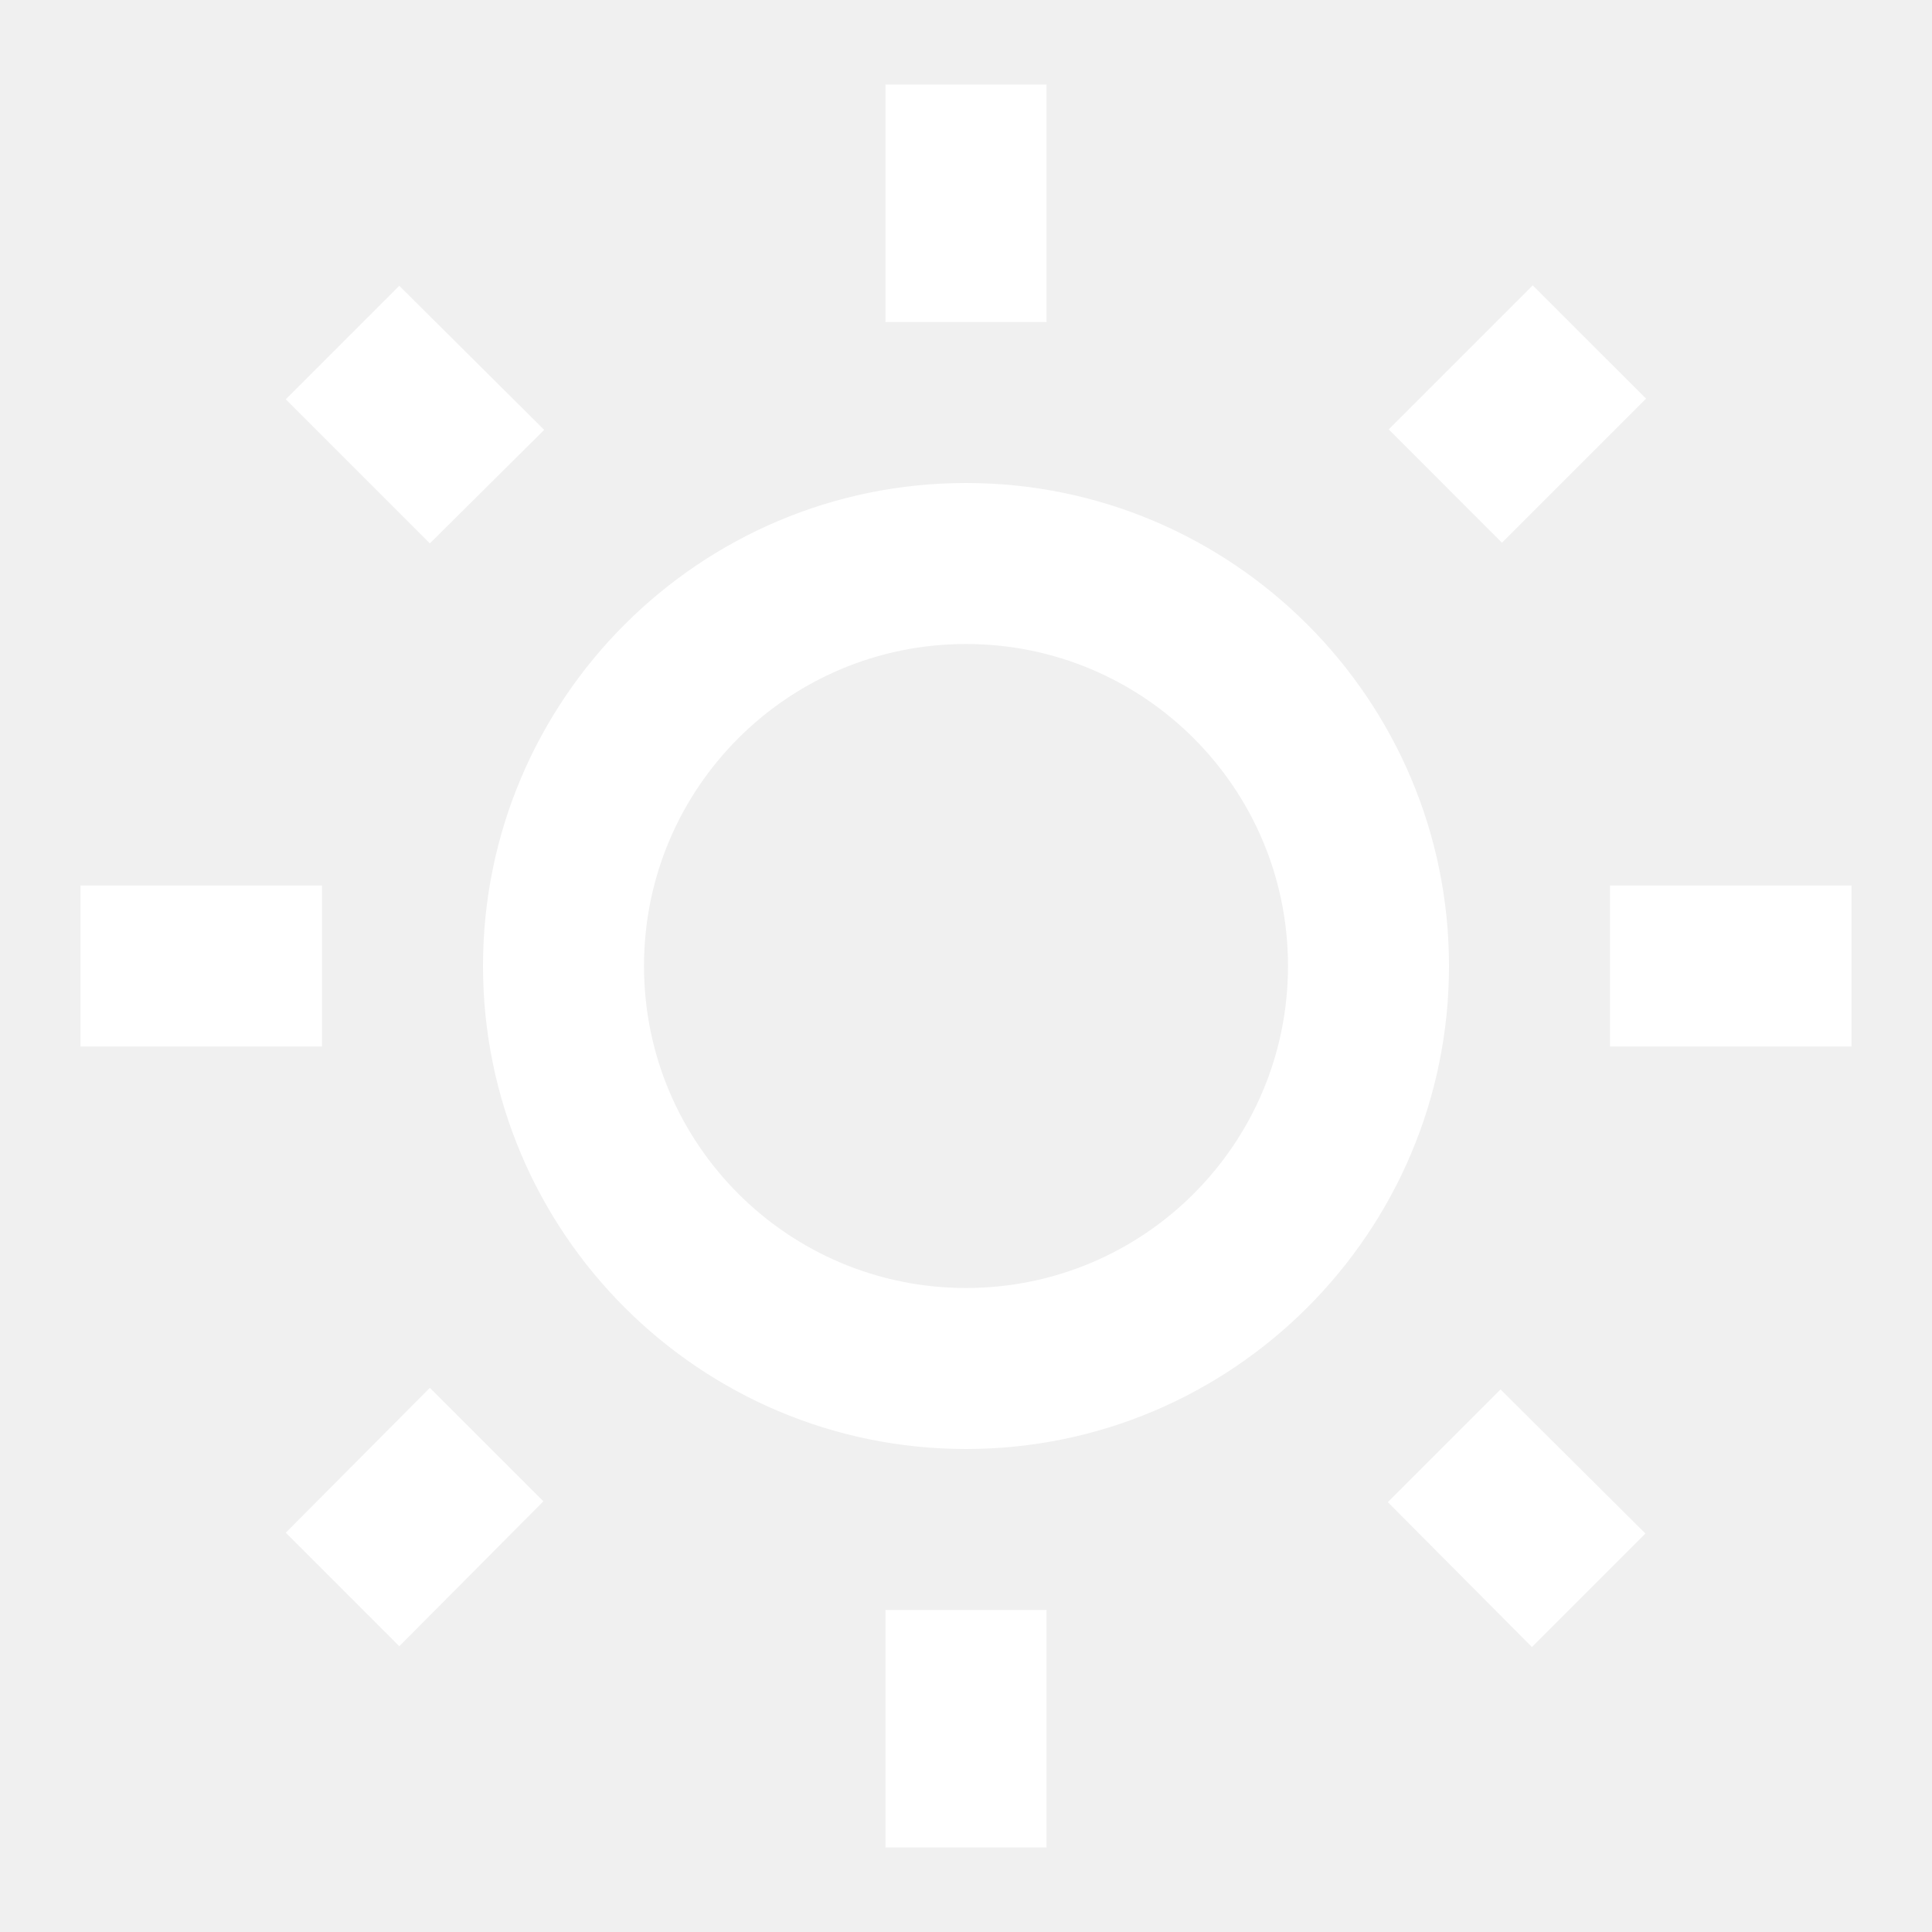
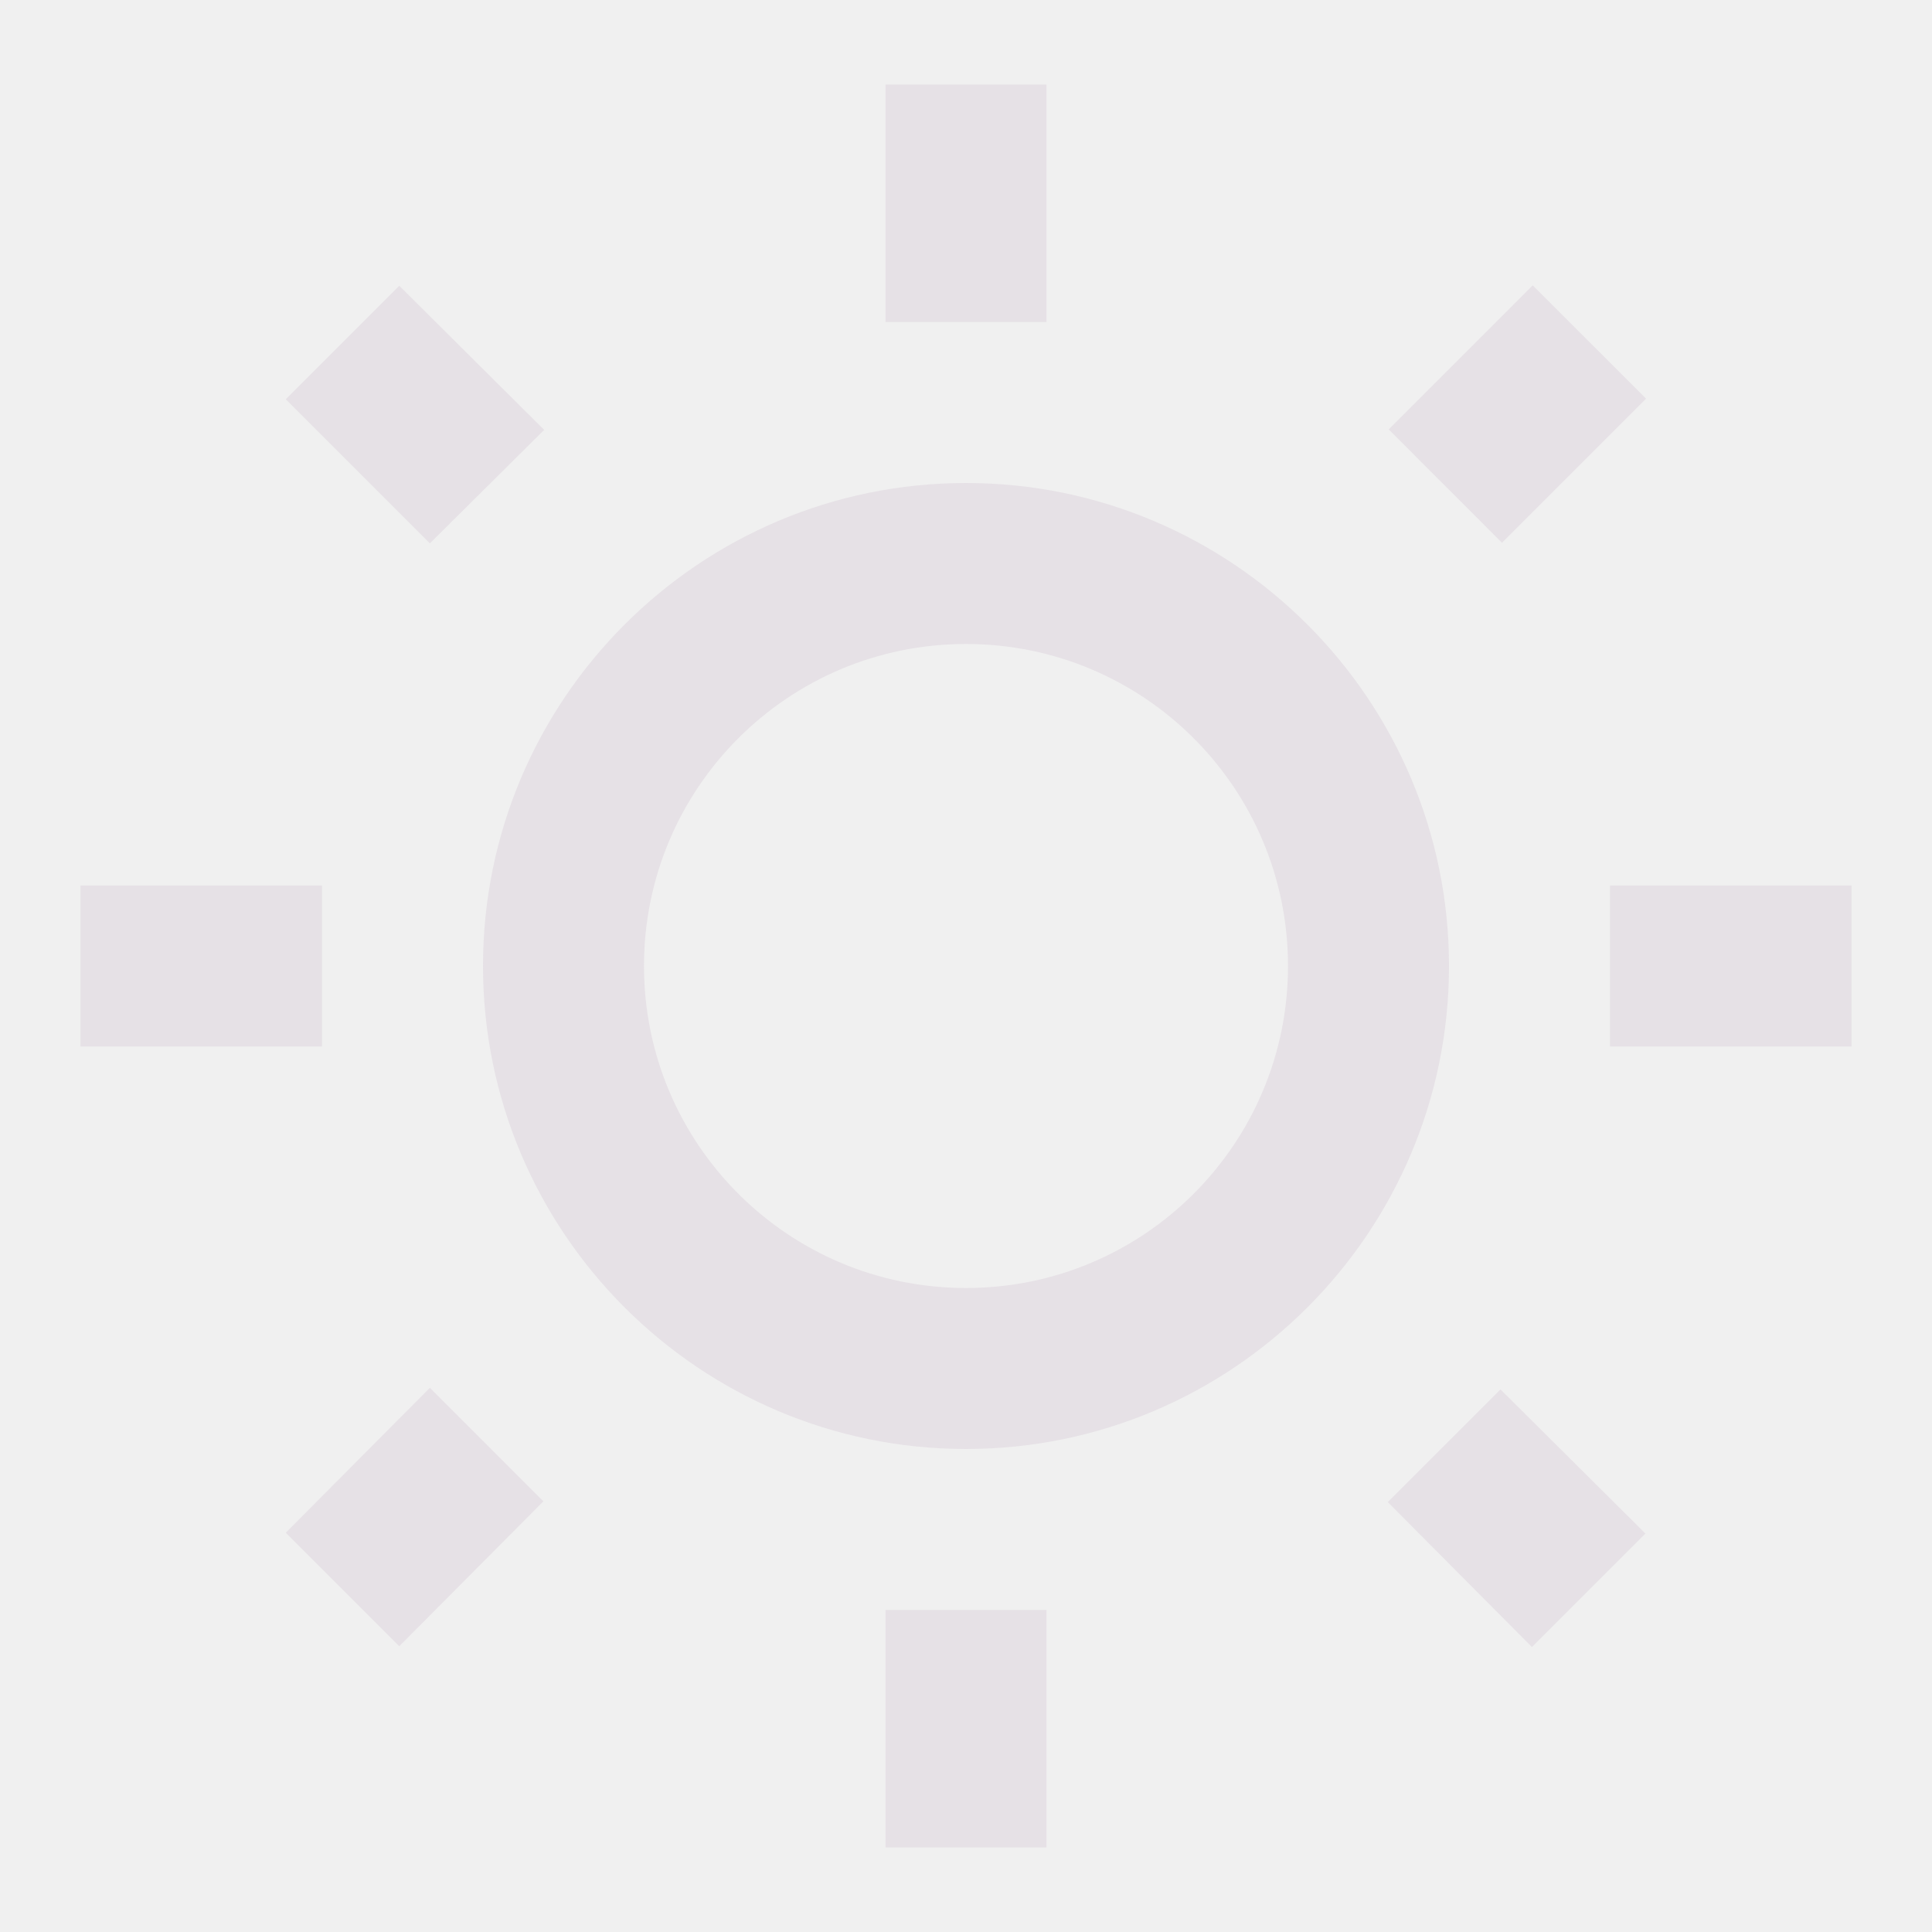
<svg xmlns="http://www.w3.org/2000/svg" width="24" height="24" viewBox="0 0 24 24" fill="none">
-   <path d="M6.76 5.34L4.96 3.55L3.55 4.96L5.34 6.75L6.76 5.34ZM1 11H4V13H1V11ZM11 1.05H13V4H11V1.05ZM19.04 3.545L20.448 4.952L18.658 6.742L17.251 5.334L19.04 3.545ZM17.24 18.66L19.03 20.46L20.44 19.05L18.64 17.26L17.24 18.66ZM20 11H23V13H20V11ZM12 6C8.69 6 6 8.69 6 12C6 15.31 8.69 18 12 18C15.31 18 18 15.31 18 12C18 8.69 15.31 6 12 6ZM12 16C9.79 16 8 14.21 8 12C8 9.79 9.79 8 12 8C14.21 8 16 9.79 16 12C16 14.21 14.21 16 12 16ZM11 20H13V22.95H11V20ZM3.55 19.04L4.96 20.45L6.75 18.65L5.34 17.24L3.55 19.04Z" fill="white" />
+   <path d="M6.76 5.34L4.96 3.55L3.55 4.96L5.34 6.75L6.76 5.34ZM1 11H4V13H1V11ZM11 1.05H13V4H11V1.05ZM19.04 3.545L20.448 4.952L18.658 6.742L17.251 5.334L19.04 3.545ZM17.24 18.66L19.03 20.46L20.44 19.05L18.64 17.26L17.24 18.66ZM20 11H23V13H20V11ZM12 6C8.69 6 6 8.69 6 12C6 15.31 8.69 18 12 18C15.31 18 18 15.31 18 12C18 8.69 15.31 6 12 6ZM12 16C9.79 16 8 14.21 8 12C8 9.79 9.79 8 12 8C14.21 8 16 9.79 16 12C16 14.21 14.21 16 12 16ZM11 20H13V22.95H11V20ZM3.55 19.04L4.96 20.45L6.75 18.65L5.34 17.24L3.55 19.04Z" fill="#E6E1E6" />
</svg>
